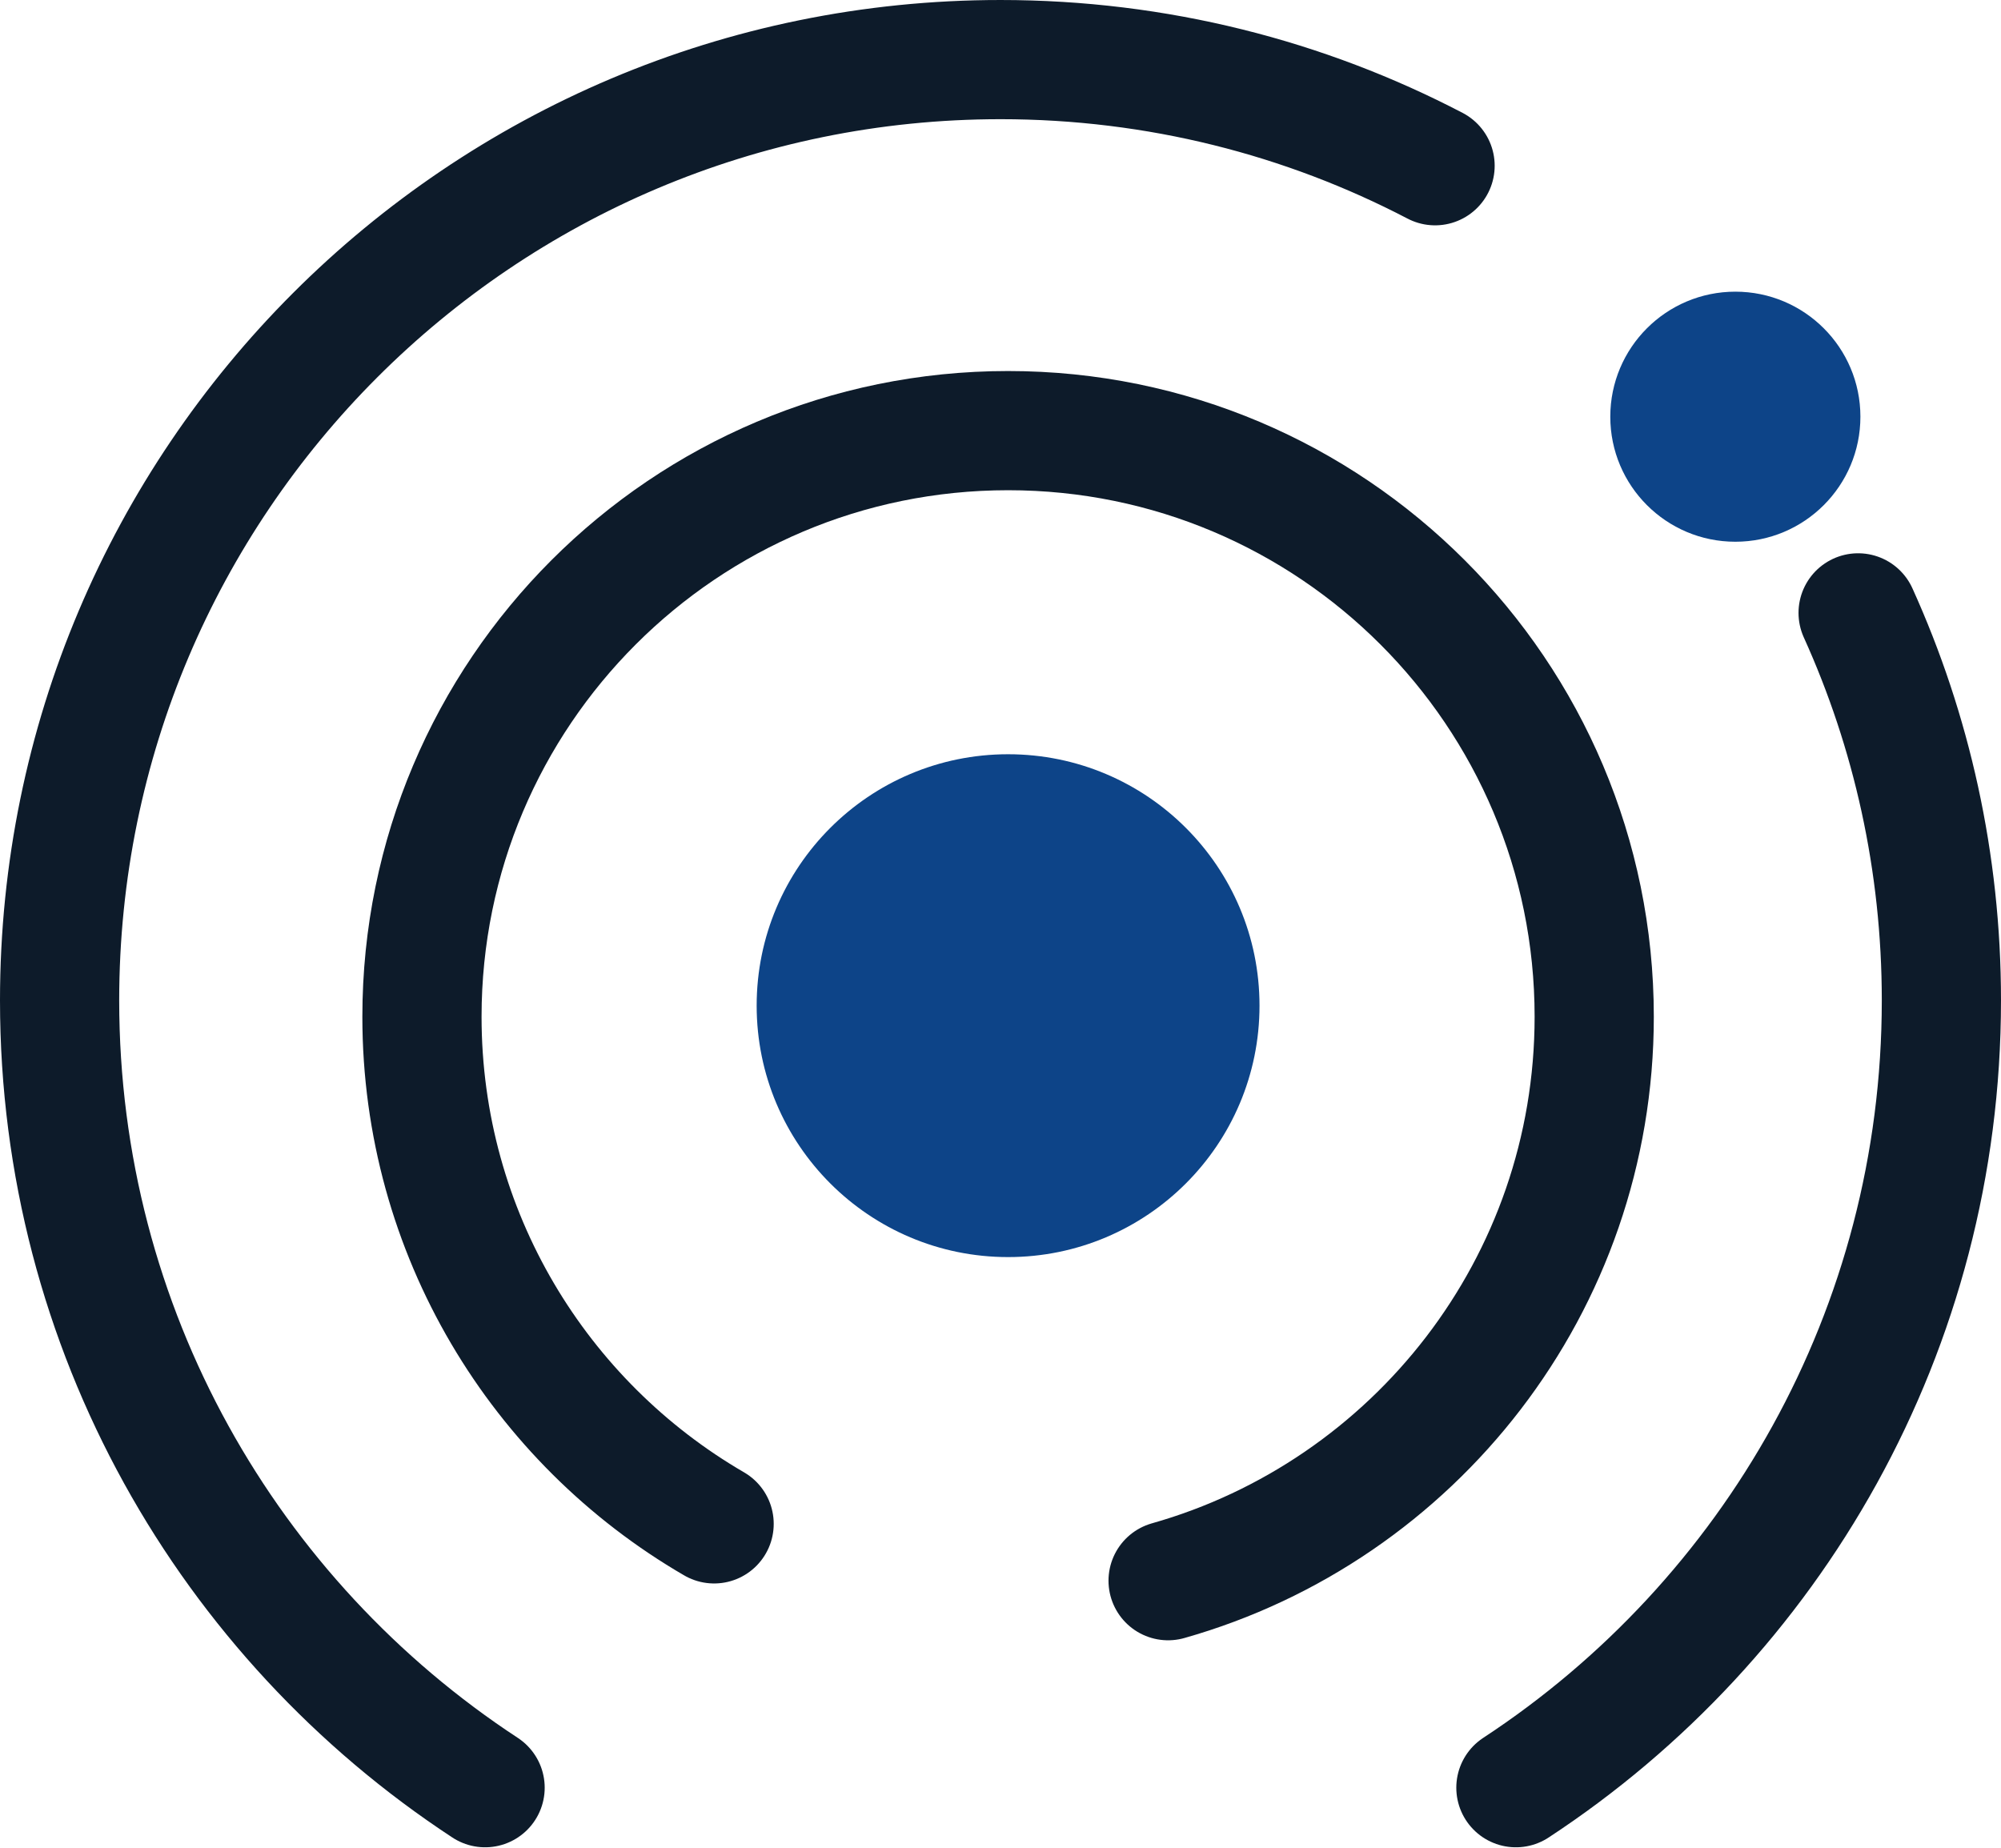
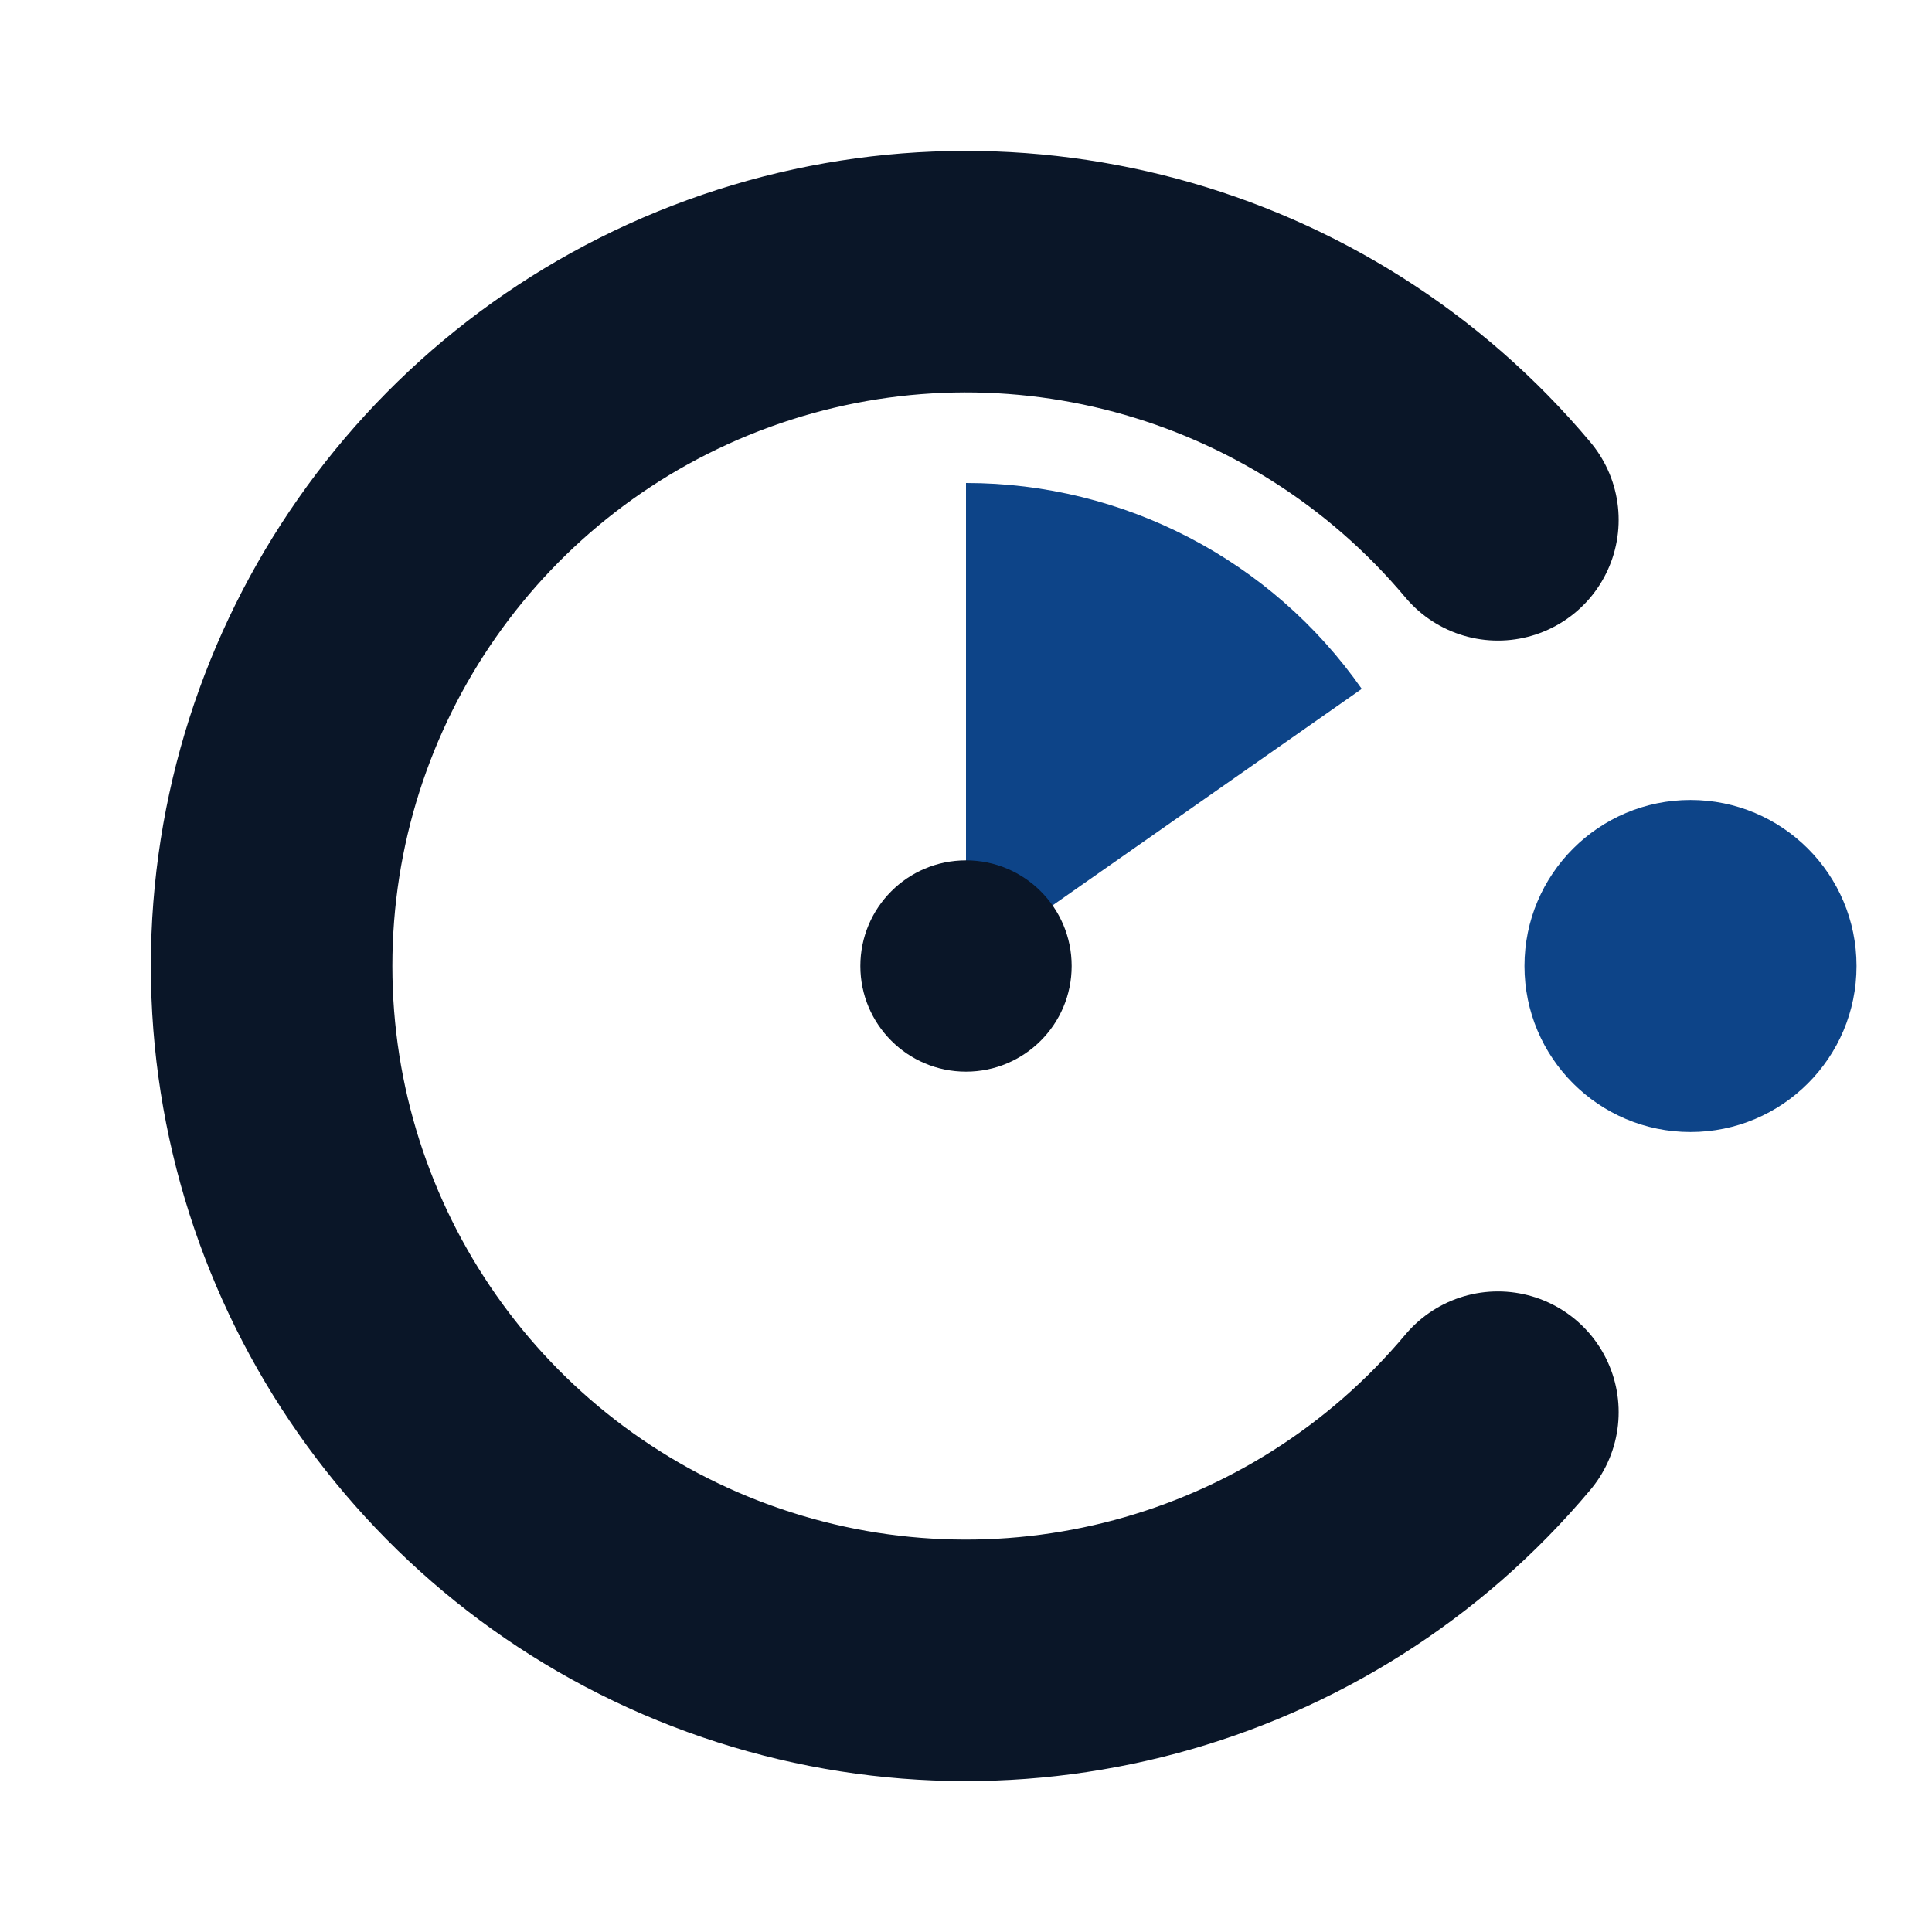
- <svg xmlns="http://www.w3.org/2000/svg" version="1.1" id="svg2" width="107.548" height="99.294" viewBox="0 0 107.548 99.294">
-   <defs id="defs6">
-     <clipPath clipPathUnits="userSpaceOnUse" id="clipPath590">
-       <path d="M 0,1080 H 1920 V 0 H 0 Z" id="path588" />
-     </clipPath>
-   </defs>
-   <g id="g10" transform="matrix(1.333333,0,0,-1.333333,-1861.055,308.574)">
-     <g id="g584">
-       <g id="g586" clip-path="url(#clipPath590)">
-         <g id="g592" transform="translate(1436.428,201.0246)">
-           <path d="m 0,0 c 5.598,0 10.135,-4.538 10.135,-10.135 0,-5.598 -4.537,-10.136 -10.135,-10.136 -5.598,0 -10.135,4.538 -10.135,10.136 C -10.135,-4.538 -5.598,0 0,0" style="fill:#0D4488;fill-opacity:1;fill-rule:nonzero;stroke:none" id="path594" />
-         </g>
-         <g id="g596" transform="translate(1465.744,219.6725)">
-           <path d="m 0,0 c 2.784,0 5.041,-2.257 5.041,-5.041 0,-2.784 -2.257,-5.04 -5.041,-5.04 -2.784,0 -5.041,2.256 -5.041,5.04 C -5.041,-2.257 -2.784,0 0,0" style="fill:#0D4488;fill-opacity:1;fill-rule:nonzero;stroke:none" id="path598" />
-         </g>
-         <g id="g600" transform="translate(1470.693,206.7238)">
-           <path d="m 0,0 c 2.157,-4.764 3.357,-10.054 3.357,-15.624 0,-13.277 -6.822,-24.961 -17.152,-31.737" style="fill:none;stroke:#0D1B2A;stroke-width:4.805;stroke-linecap:round;stroke-linejoin:miter;stroke-miterlimit:4;stroke-dasharray:none;stroke-opacity:1" id="path602" />
-         </g>
-         <g id="g604" transform="translate(1453.64,224.749)">
-           <path d="m 0,0 c -5.24,2.734 -11.198,4.279 -17.518,4.279 -20.947,0 -37.928,-16.981 -37.928,-37.928 0,-13.277 6.822,-24.961 17.152,-31.737" style="fill:none;stroke:#0D1B2A;stroke-width:4.805;stroke-linecap:round;stroke-linejoin:miter;stroke-miterlimit:4;stroke-dasharray:none;stroke-opacity:1" id="path606" />
-         </g>
-         <g id="g608" transform="translate(1424.578,169.9988)">
-           <path d="m 0,0 c -7.042,4.09 -11.777,11.715 -11.777,20.445 0,13.049 10.578,23.627 23.627,23.627 13.049,0 23.627,-10.578 23.627,-23.627 C 35.477,9.632 28.214,0.516 18.3,-2.291" style="fill:none;stroke:#0D1B2A;stroke-width:4.805;stroke-linecap:round;stroke-linejoin:miter;stroke-miterlimit:4;stroke-dasharray:none;stroke-opacity:1" id="path610" />
-         </g>
-       </g>
-     </g>
-   </g>
+ <svg xmlns="http://www.w3.org/2000/svg" viewBox="0 0 64.00 64.00" width="64.00" height="64.00">
+   <path d="M32 32 L32 16 A16 16 0 0 1 45.11 22.82 Z" fill="#0D4488" />
+   <path d="M49.62 46.78 A23 23 0 1 1 49.62 17.22" fill="none" stroke="#0A1628" stroke-width="8" stroke-linecap="round" />
+   <circle cx="32" cy="32" r="3.5" fill="#0A1628" />
+   <circle cx="56" cy="32" r="5.5" fill="#0D4488" />
</svg>
